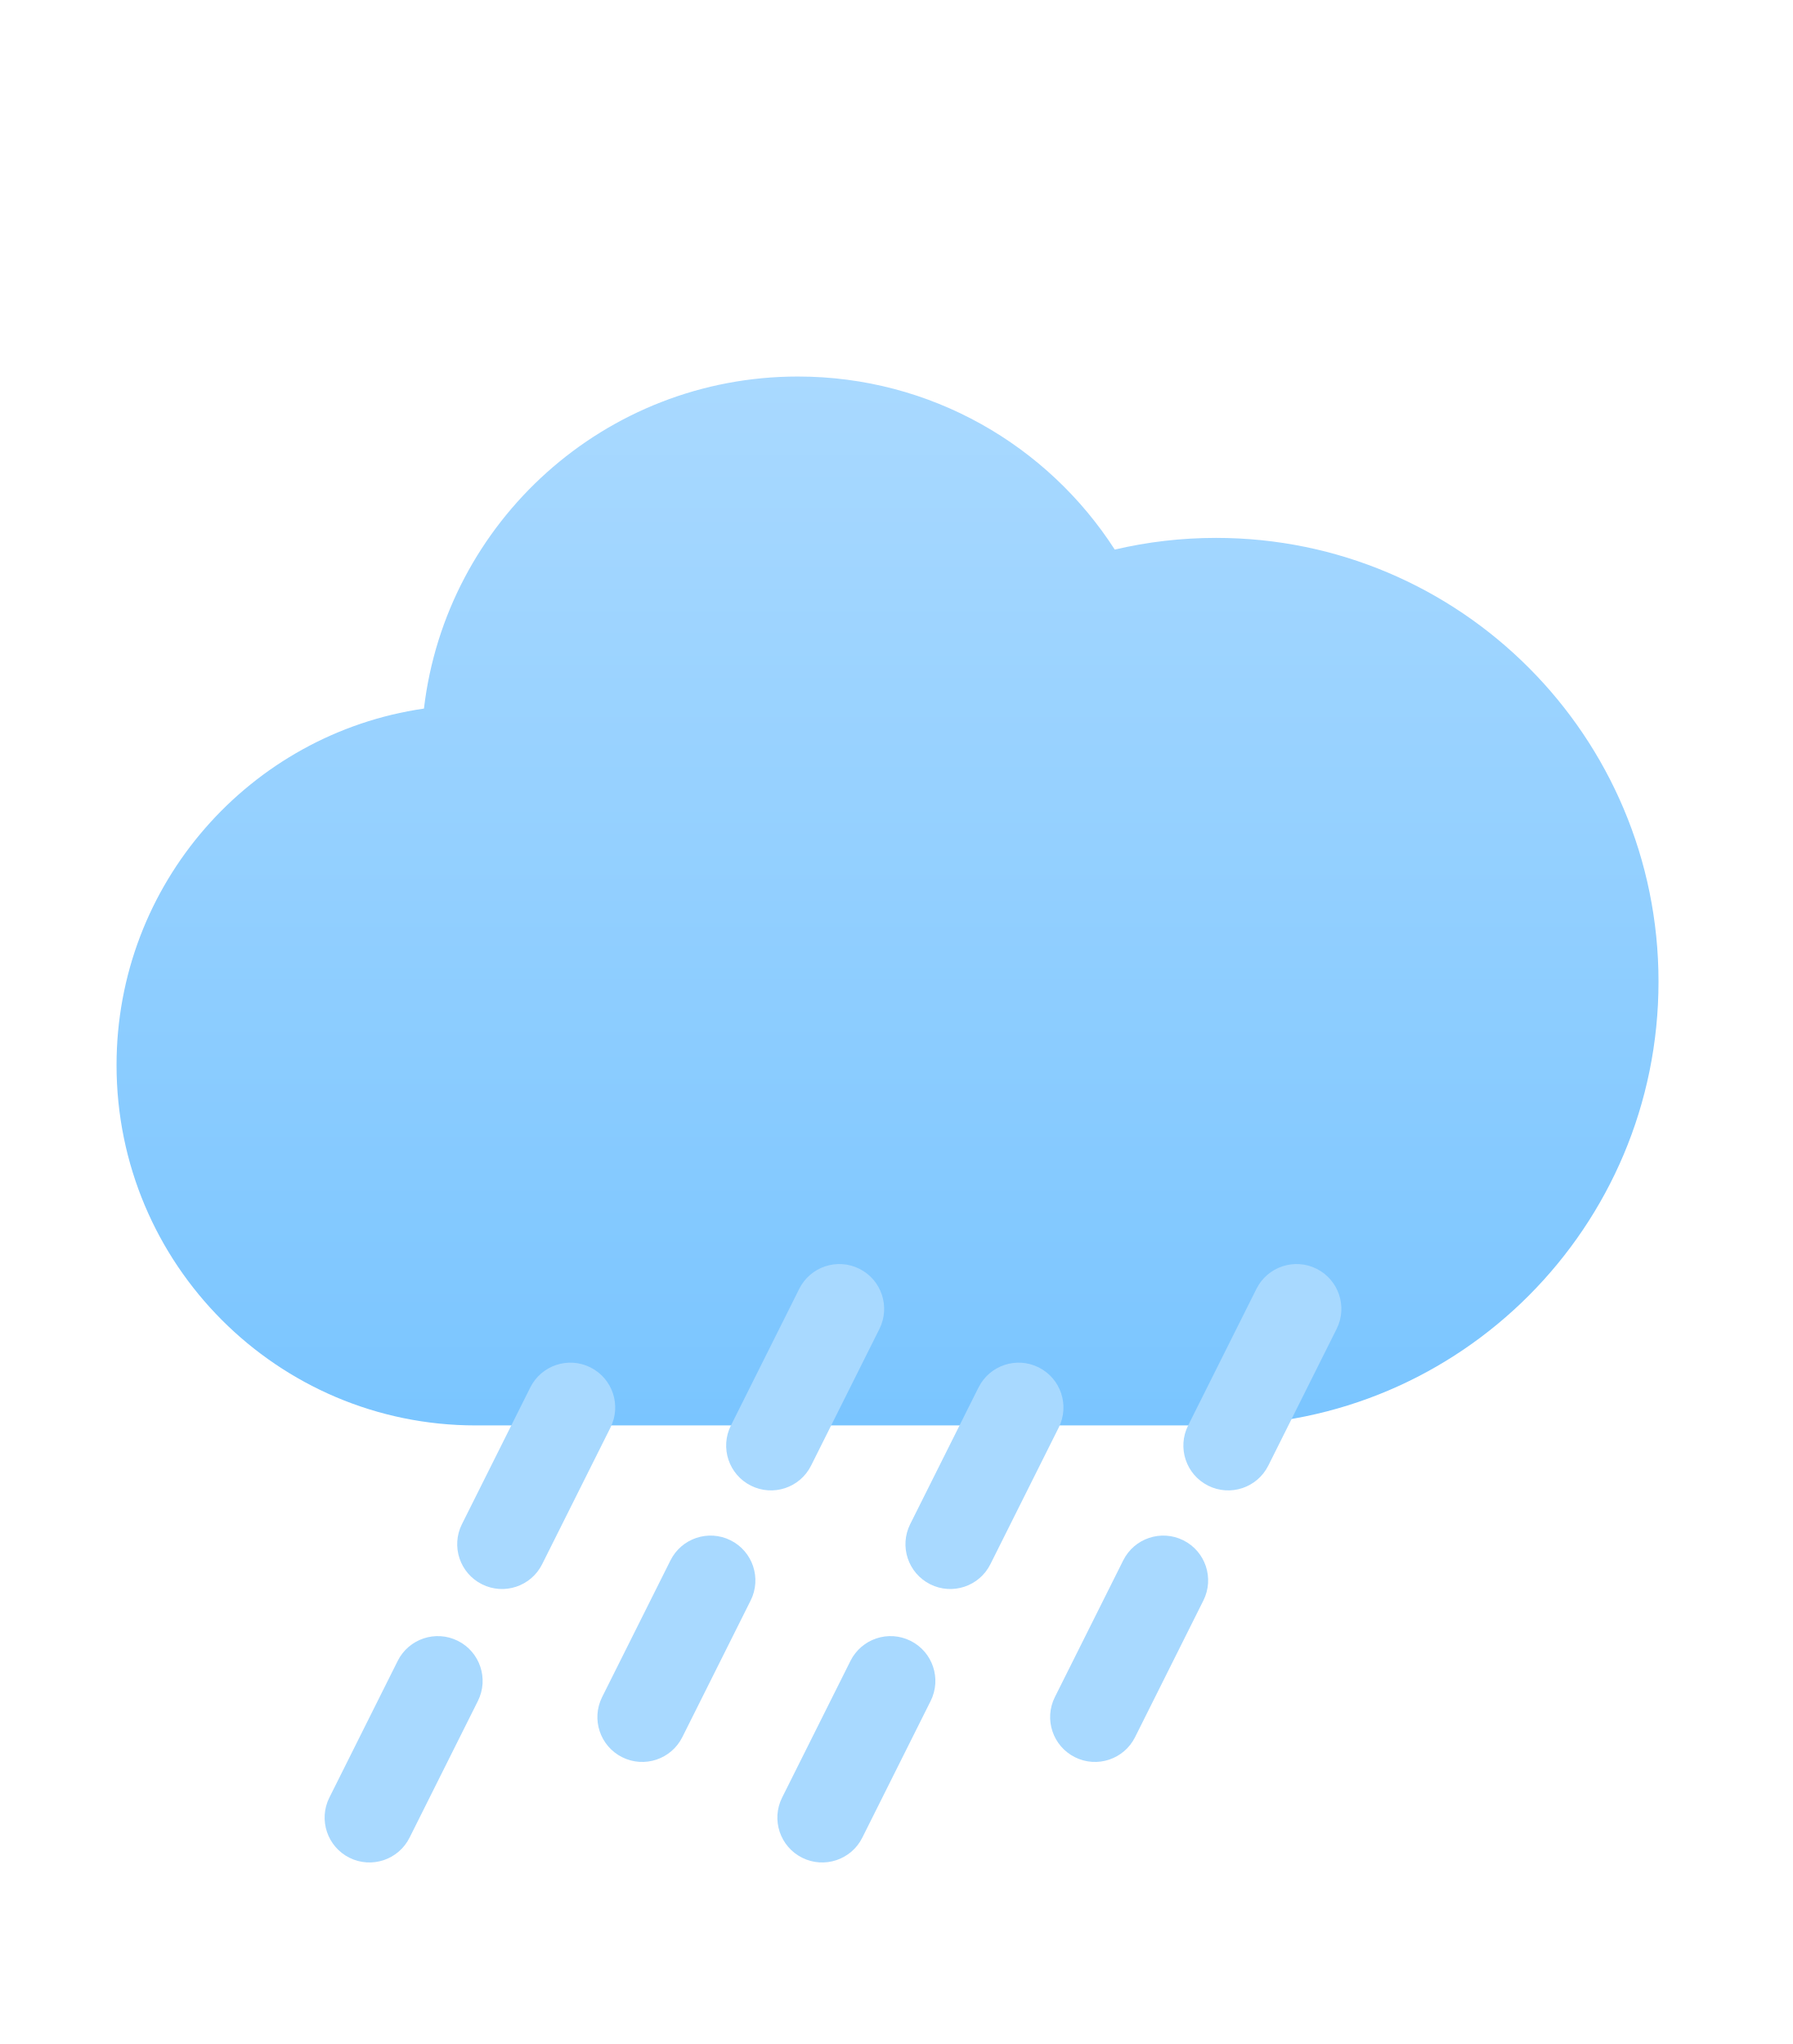
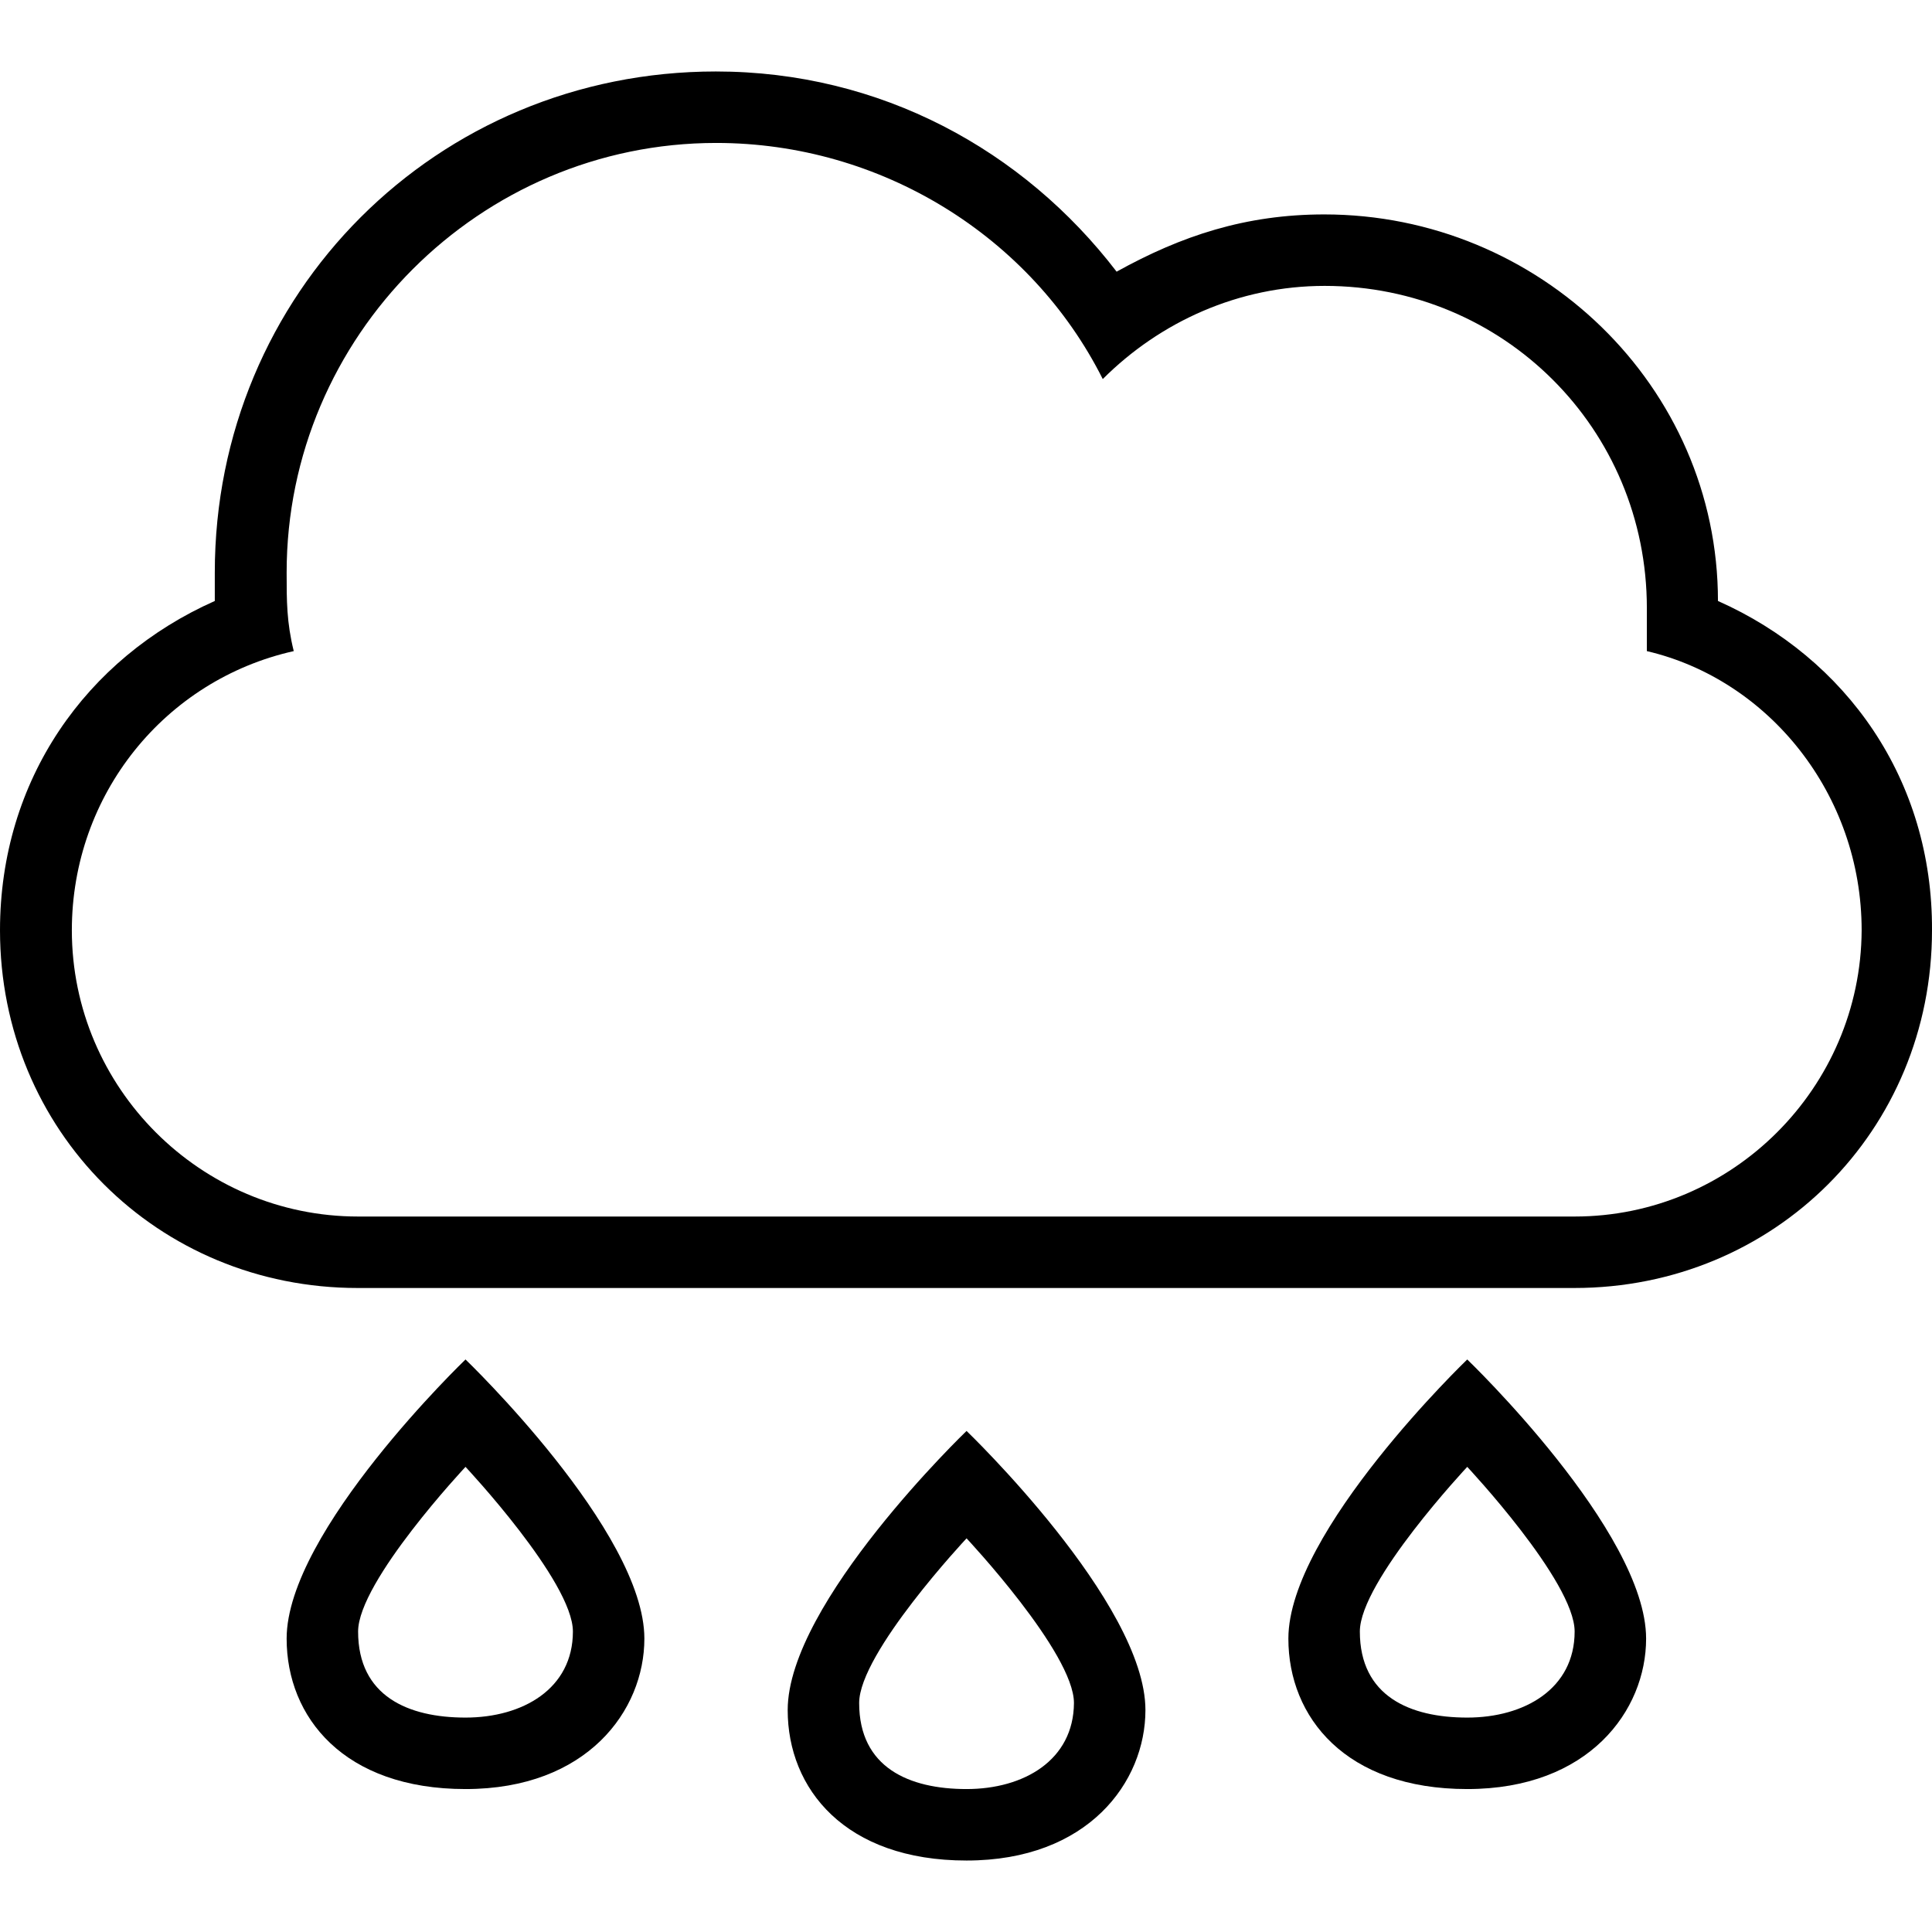
- <svg xmlns="http://www.w3.org/2000/svg" width="200" height="228" viewBox="0 0 200 228" fill="none">
-   <path fill-rule="evenodd" clip-rule="evenodd" d="M47.29 79.039C49.745 58.181 67.483 42 89 42C103.835 42 116.874 49.691 124.346 61.304C127.975 60.451 131.759 60 135.648 60C162.904 60 185 82.162 185 109.5C185 136.838 162.904 159 135.648 159H53.068C30.939 159 13 141.007 13 118.812C13 98.585 27.899 81.848 47.29 79.039Z" fill="url(#paint0_linear_0_77)" />
-   <path d="M44.362 185.266L36.739 200.514C35.504 202.984 36.505 205.987 38.975 207.222C41.444 208.457 44.448 207.456 45.683 204.986L53.307 189.738C54.542 187.268 53.541 184.265 51.071 183.03C48.601 181.795 45.597 182.796 44.362 185.266Z" fill="#A8D9FF" />
-   <path d="M94.865 185.266L87.241 200.514C86.006 202.984 87.007 205.987 89.477 207.222C91.947 208.457 94.95 207.456 96.185 204.986L103.809 189.738C105.044 187.268 104.043 184.265 101.573 183.03C99.103 181.795 96.1 182.796 94.865 185.266Z" fill="#A8D9FF" />
-   <path d="M74.789 174.053L67.165 189.301C65.93 191.771 66.931 194.774 69.401 196.009C71.871 197.244 74.874 196.243 76.109 193.773L83.733 178.525C84.968 176.055 83.967 173.052 81.497 171.817C79.027 170.582 76.024 171.583 74.789 174.053Z" fill="#A8D9FF" />
-   <path d="M125.291 174.053L117.667 189.301C116.432 191.771 117.433 194.774 119.903 196.009C122.373 197.244 125.376 196.243 126.611 193.773L134.235 178.525C135.47 176.055 134.469 173.052 131.999 171.817C129.529 170.582 126.526 171.583 125.291 174.053Z" fill="#A8D9FF" />
-   <path d="M89.152 143.764L81.528 159.012C80.293 161.482 81.294 164.485 83.764 165.72C86.234 166.955 89.237 165.954 90.472 163.484L98.096 148.236C99.331 145.766 98.33 142.763 95.86 141.528C93.39 140.293 90.387 141.294 89.152 143.764Z" fill="#A8D9FF" />
-   <path d="M140.152 143.764L132.528 159.012C131.293 161.482 132.294 164.485 134.764 165.72C137.234 166.955 140.237 165.954 141.472 163.484L149.096 148.236C150.331 145.766 149.33 142.763 146.86 141.528C144.39 140.293 141.387 141.294 140.152 143.764Z" fill="#A8D9FF" />
-   <path d="M109.152 154.764L101.528 170.012C100.293 172.482 101.294 175.485 103.764 176.72C106.234 177.955 109.237 176.954 110.472 174.484L118.096 159.236C119.331 156.766 118.33 153.763 115.86 152.528C113.39 151.293 110.387 152.294 109.152 154.764Z" fill="#A8D9FF" />
-   <path d="M59.152 154.764L51.528 170.012C50.293 172.482 51.294 175.485 53.764 176.72C56.234 177.955 59.237 176.954 60.472 174.484L68.096 159.236C69.331 156.766 68.33 153.763 65.86 152.528C63.39 151.293 60.387 152.294 59.152 154.764Z" fill="#A8D9FF" />
-   <defs>
-     <linearGradient id="paint0_linear_0_77" x1="13" y1="42" x2="13" y2="159" gradientUnits="userSpaceOnUse">
-       <stop stop-color="#A9D9FF" />
-       <stop offset="1" stop-color="#7AC5FF" />
-     </linearGradient>
-   </defs>
+ <svg xmlns="http://www.w3.org/2000/svg" version="1.1" id="Capa_1" x="0px" y="0px" width="516.301px" height="516.301px" viewBox="0 0 516.301 516.301" style="enable-background:new 0 0 516.301 516.301;" xml:space="preserve">
+   <g>
+     <g>
+       <path d="M124.4,363.3c0,0-47.8,45.9-47.8,74.602c0,21,15.3,40.199,47.8,40.199s47.8-21,47.8-40.199    C172.2,409.2,124.4,363.3,124.4,363.3z M124.4,459.001c-15.3,0-28.7-5.701-28.7-23c0-13.4,28.7-44,28.7-44s28.7,30.6,28.7,44    C153.1,451.3,139.7,459.001,124.4,459.001z" />
+       <path d="M392.101,363.3c0,0-47.801,45.9-47.801,74.602c0,21,15.301,40.199,47.801,40.199s47.8-21,47.8-40.199    C439.9,409.2,392.101,363.3,392.101,363.3z M392.101,459.001c-15.301,0-28.7-5.701-28.7-23c0-13.4,28.7-44,28.7-44    s28.699,30.6,28.699,44C420.8,451.3,407.4,459.001,392.101,459.001z" />
+       <path d="M459.101,160.601c0-57.4-47.801-103.3-105.2-103.3c-21,0-38.2,5.7-55.5,15.3c-24.9-32.5-63.1-53.5-107.1-53.5    c-74.6,0-133.9,59.3-133.9,133.9c0,1.9,0,5.7,0,7.6c-34.4,15.3-57.4,47.8-57.4,88c0,53.5,42.1,95.599,95.6,95.599h325.1    c53.5,0,95.6-42.1,95.6-95.599C516.5,208.401,493.5,175.901,459.101,160.601z M420.8,325.101H95.7c-42.1,0-76.5-34.4-76.5-76.5    c0-36.301,24.9-66.9,59.3-74.601c-1.9-7.7-1.9-13.4-1.9-21c0-63.1,51.6-114.8,114.8-114.8c44,0,84.1,24.9,103.3,63.1    C310,86,331,76.401,354,76.401c47.8,0,86.101,38.2,86.101,86.1c0,3.8,0,7.6,0,11.5c32.5,7.6,57.399,38.2,57.399,74.601    C497.3,290.7,462.9,325.101,420.8,325.101z" />
+       <path d="M258.3,382.401c0,0-47.8,45.898-47.8,74.6c0,21,15.3,40.199,47.8,40.199c32.5,0,47.801-21,47.801-40.199    C306.101,428.3,258.3,382.401,258.3,382.401z M258.3,478.101c-15.3,0-28.7-5.699-28.7-23c0-13.4,28.7-44,28.7-44    s28.7,30.6,28.7,44C286.9,470.401,273.601,478.101,258.3,478.101z" />
+     </g>
+   </g>
+   <g>
+ </g>
+   <g>
+ </g>
+   <g>
+ </g>
+   <g>
+ </g>
+   <g>
+ </g>
+   <g>
+ </g>
+   <g>
+ </g>
+   <g>
+ </g>
+   <g>
+ </g>
+   <g>
+ </g>
+   <g>
+ </g>
+   <g>
+ </g>
+   <g>
+ </g>
+   <g>
+ </g>
+   <g>
+ </g>
</svg>
